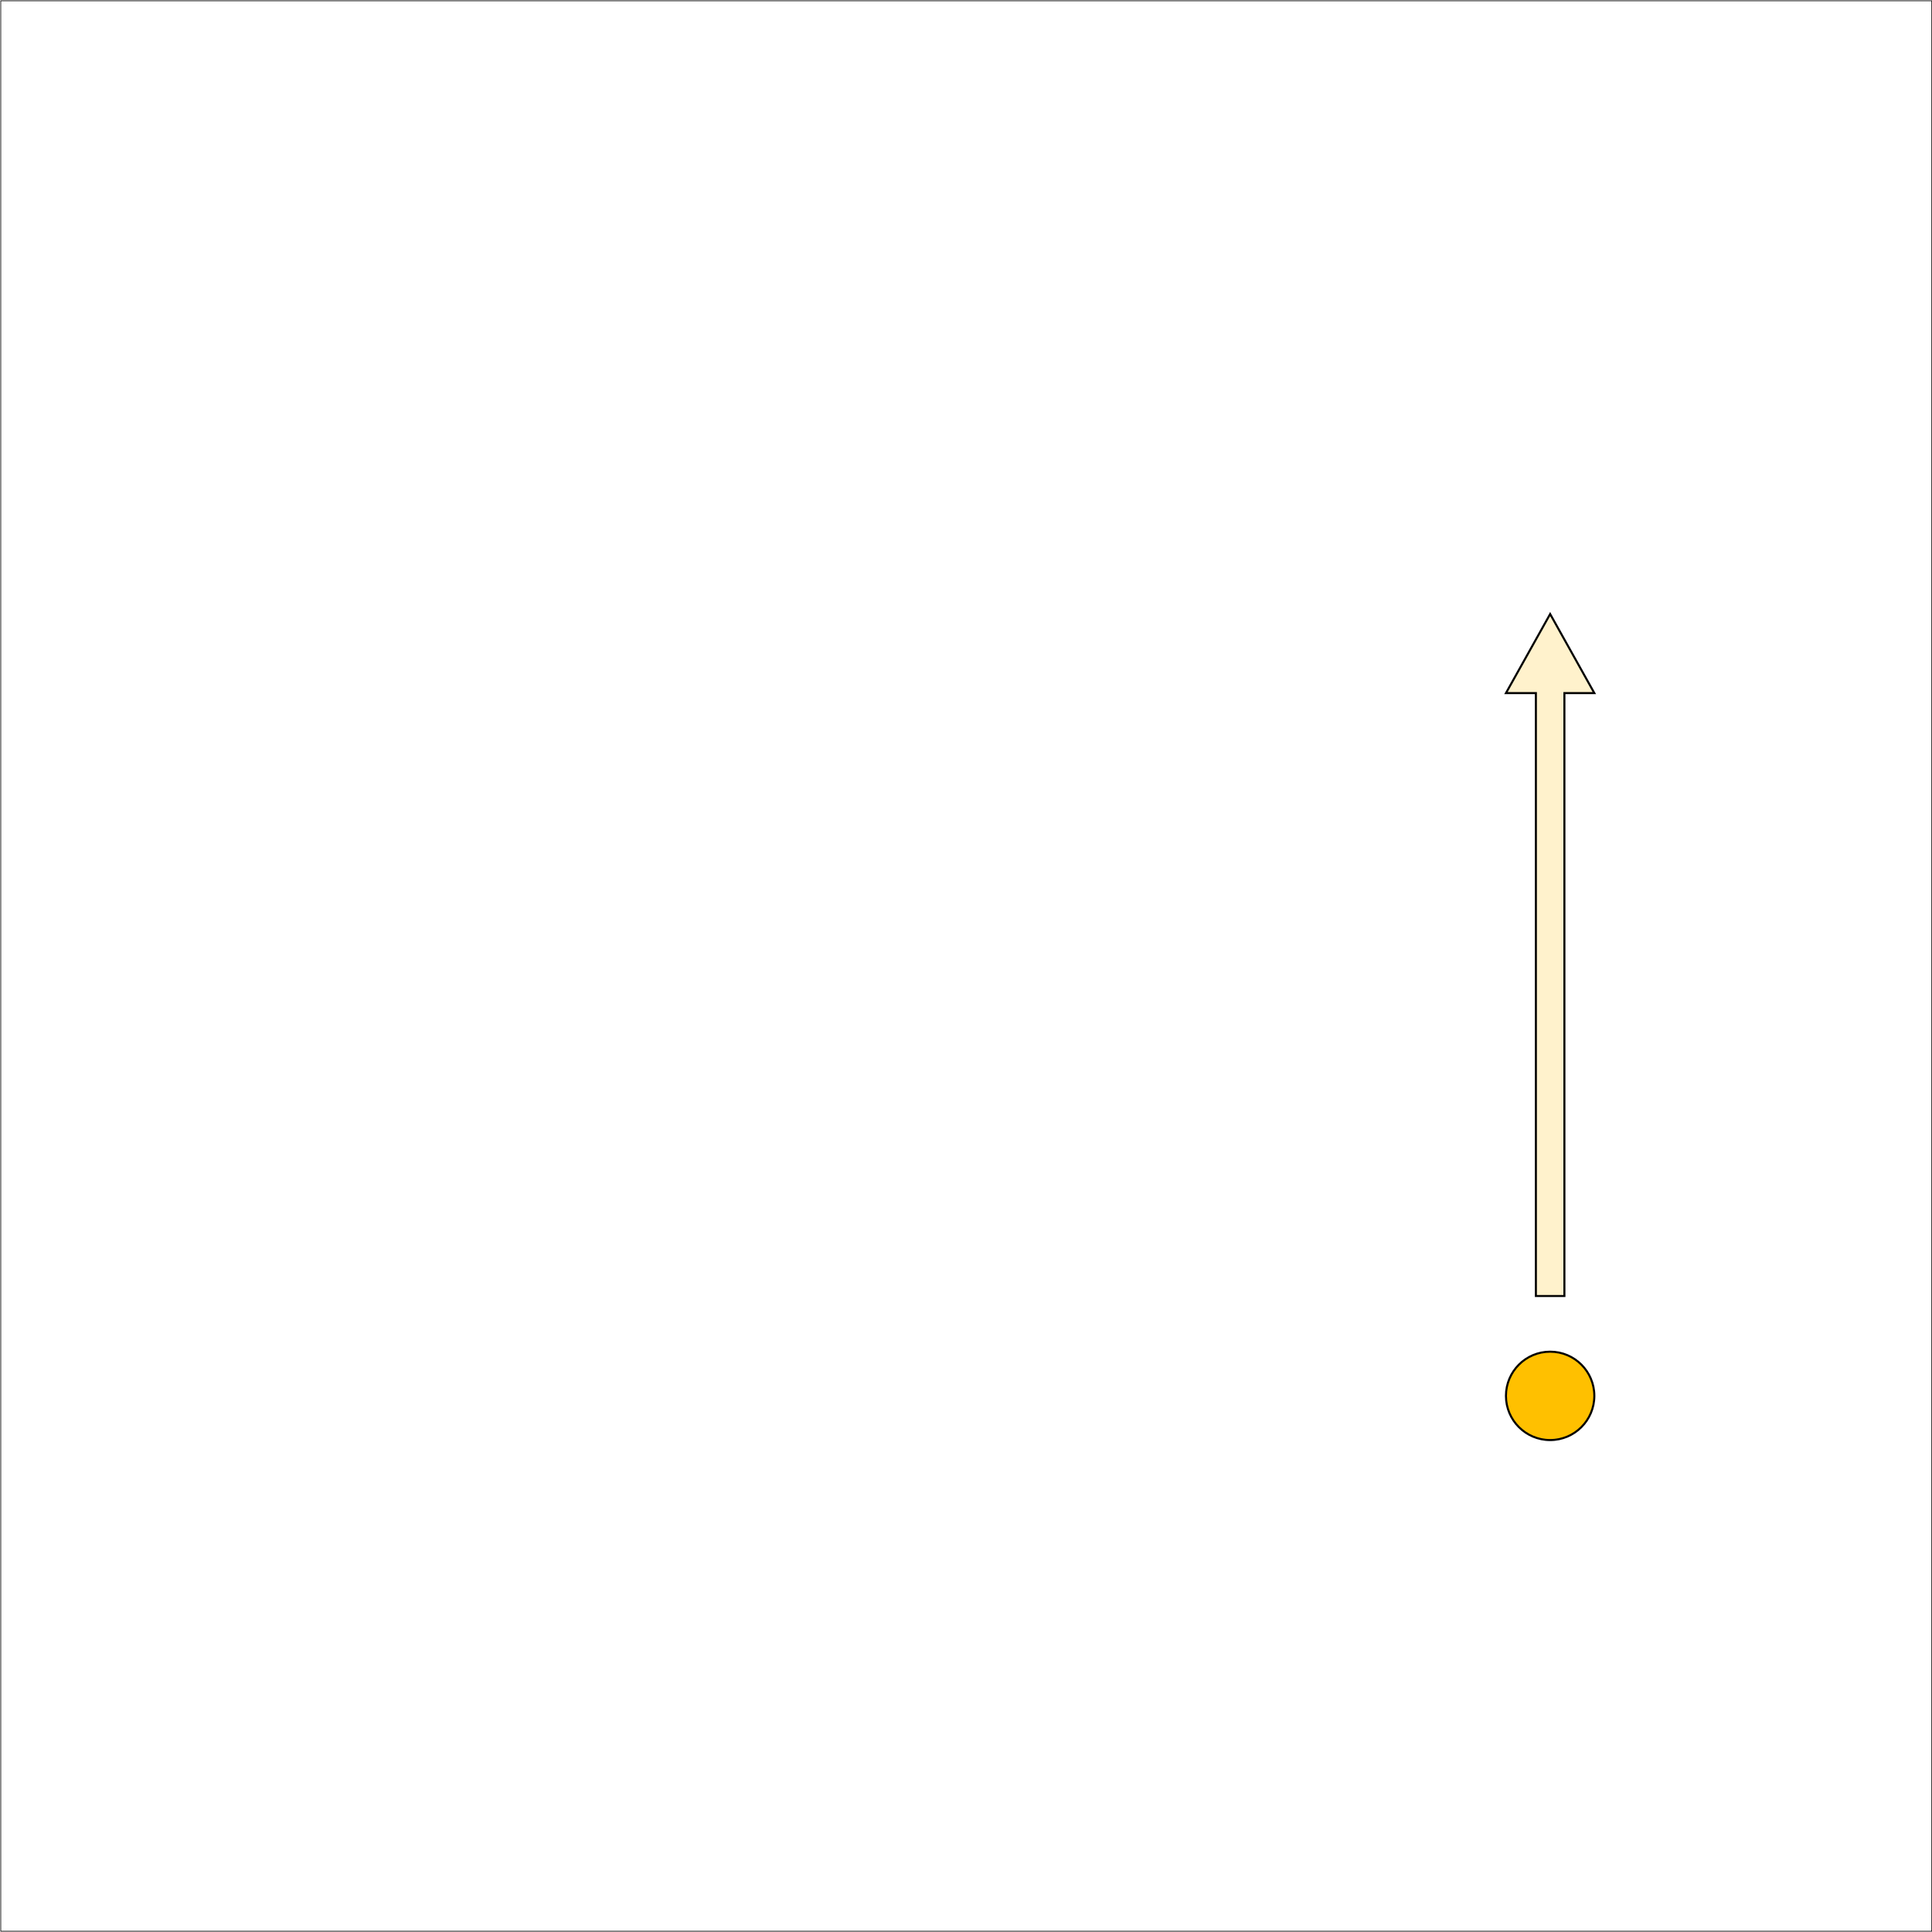
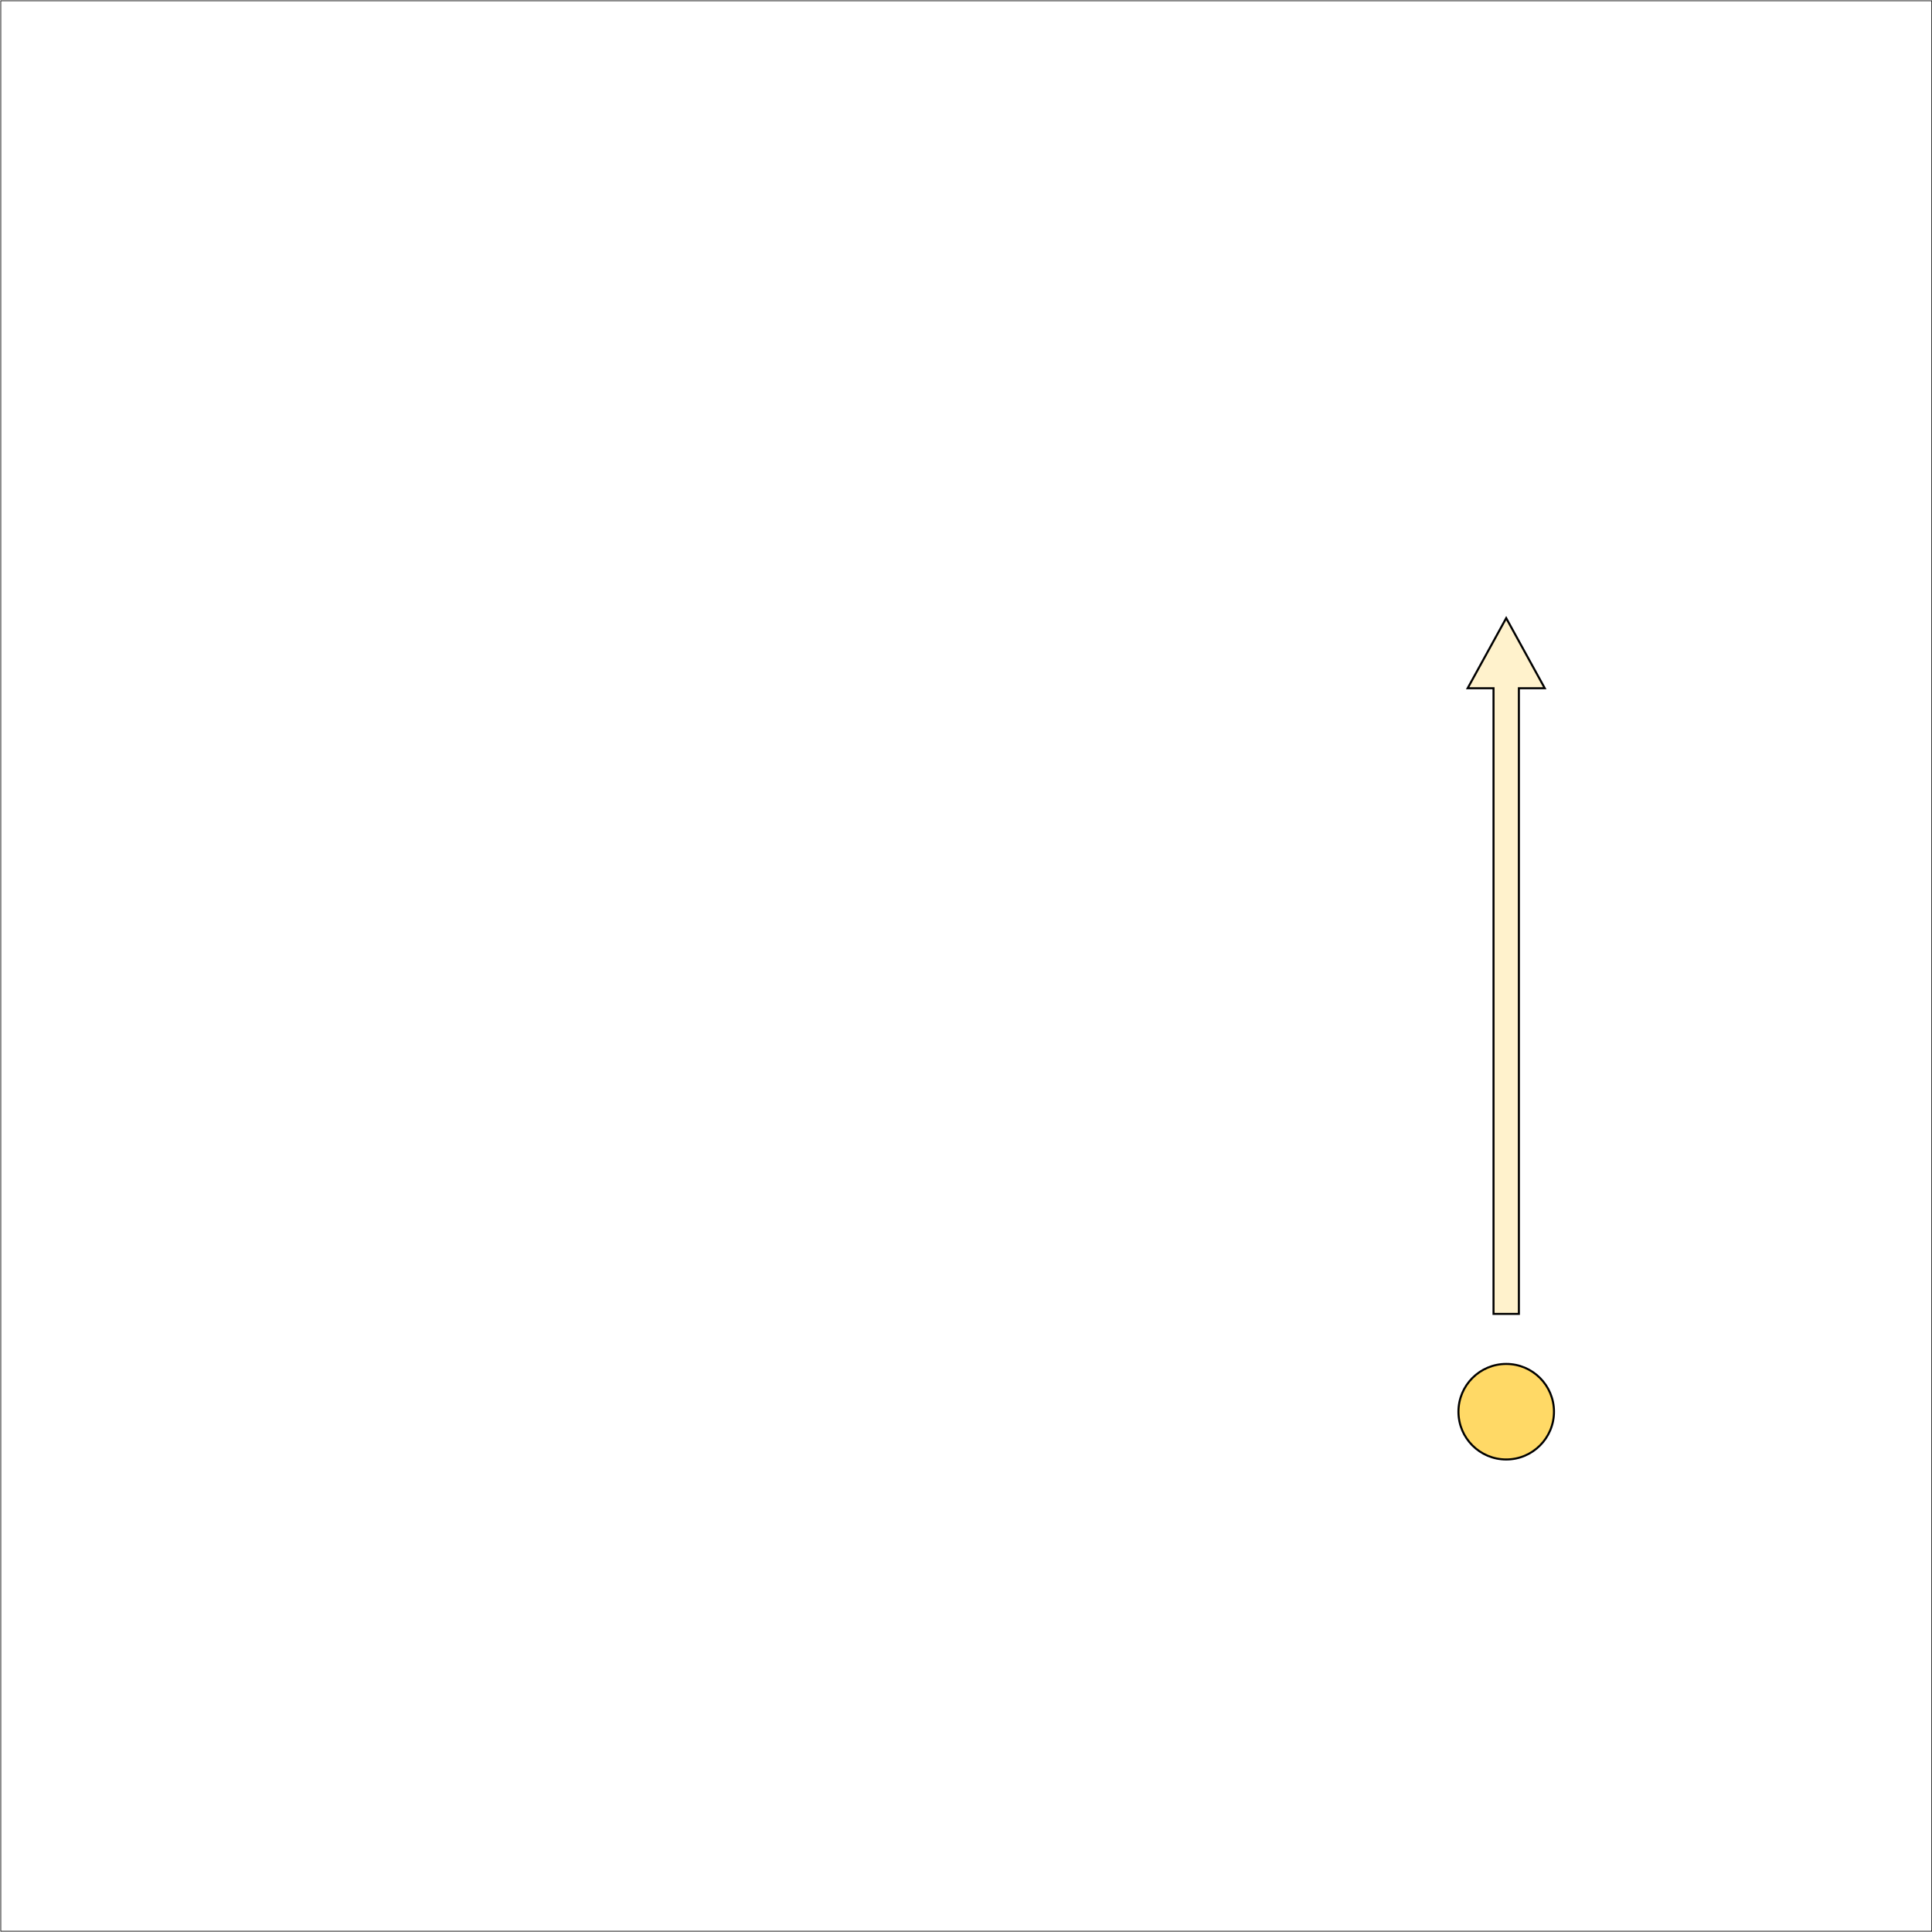
<svg xmlns="http://www.w3.org/2000/svg" width="3782" height="3782" overflow="hidden">
  <defs>
    <clipPath id="clip0">
      <rect x="-1" y="-1" width="3782" height="3782" />
    </clipPath>
  </defs>
  <g clip-path="url(#clip0)" transform="translate(1 1)">
-     <rect x="0" y="0" width="3779" height="3780" stroke="#000000" stroke-width="1.333" stroke-miterlimit="8" fill="none" transform="matrix(-6.12323e-17 -1 -1 6.12323e-17 3780.5 3779.5)" />
-     <path d="M0 86.5C-1.10126e-14 38.727 38.727-1.10126e-14 86.5-2.20252e-14 134.273-4.40504e-14 173 38.727 173 86.5 173 134.273 134.273 173 86.5 173 38.727 173-5.5063e-14 134.273 0 86.5Z" stroke="#000000" stroke-width="4" stroke-miterlimit="8" fill="#FFC000" fill-rule="evenodd" transform="matrix(1 -1.22465e-16 -1.22465e-16 -1 2947 2818)" />
-     <path d="M0 58.59 1180.23 58.59 1180.23 0 1335 86.501 1180.23 173 1180.23 114.41 0 114.41Z" stroke="#000000" stroke-width="4" stroke-miterlimit="8" fill="#FFF2CC" fill-rule="evenodd" transform="matrix(-6.12323e-17 -1 -1 6.12323e-17 3120 2536)" />
+     <rect x="0.5" y="0.5" width="3780" height="3779" stroke="#000000" stroke-width="1.333" stroke-miterlimit="8" fill="none" />
+     <path d="M0 93.5C-1.19038e-14 41.861 41.861-1.19038e-14 93.5-2.38076e-14 145.139-4.76152e-14 187 41.861 187 93.5 187 145.139 145.139 187 93.5 187 41.861 187-5.9519e-14 145.139 0 93.5Z" stroke="#000000" stroke-width="4" stroke-miterlimit="8" fill="#FFD966" fill-rule="evenodd" transform="matrix(1 -1.22465e-16 -1.22465e-16 -1 2854 2856)" />
+     <path d="M0 1224.76 50.655 1224.76 50.655 0 100.297 0 100.297 1224.76 150.952 1224.76 75.476 1362Z" stroke="#000000" stroke-width="4" stroke-miterlimit="8" fill="#FFF2CC" fill-rule="evenodd" transform="matrix(1 -1.22465e-16 -1.22465e-16 -1 2872 2571)" />
  </g>
</svg>
